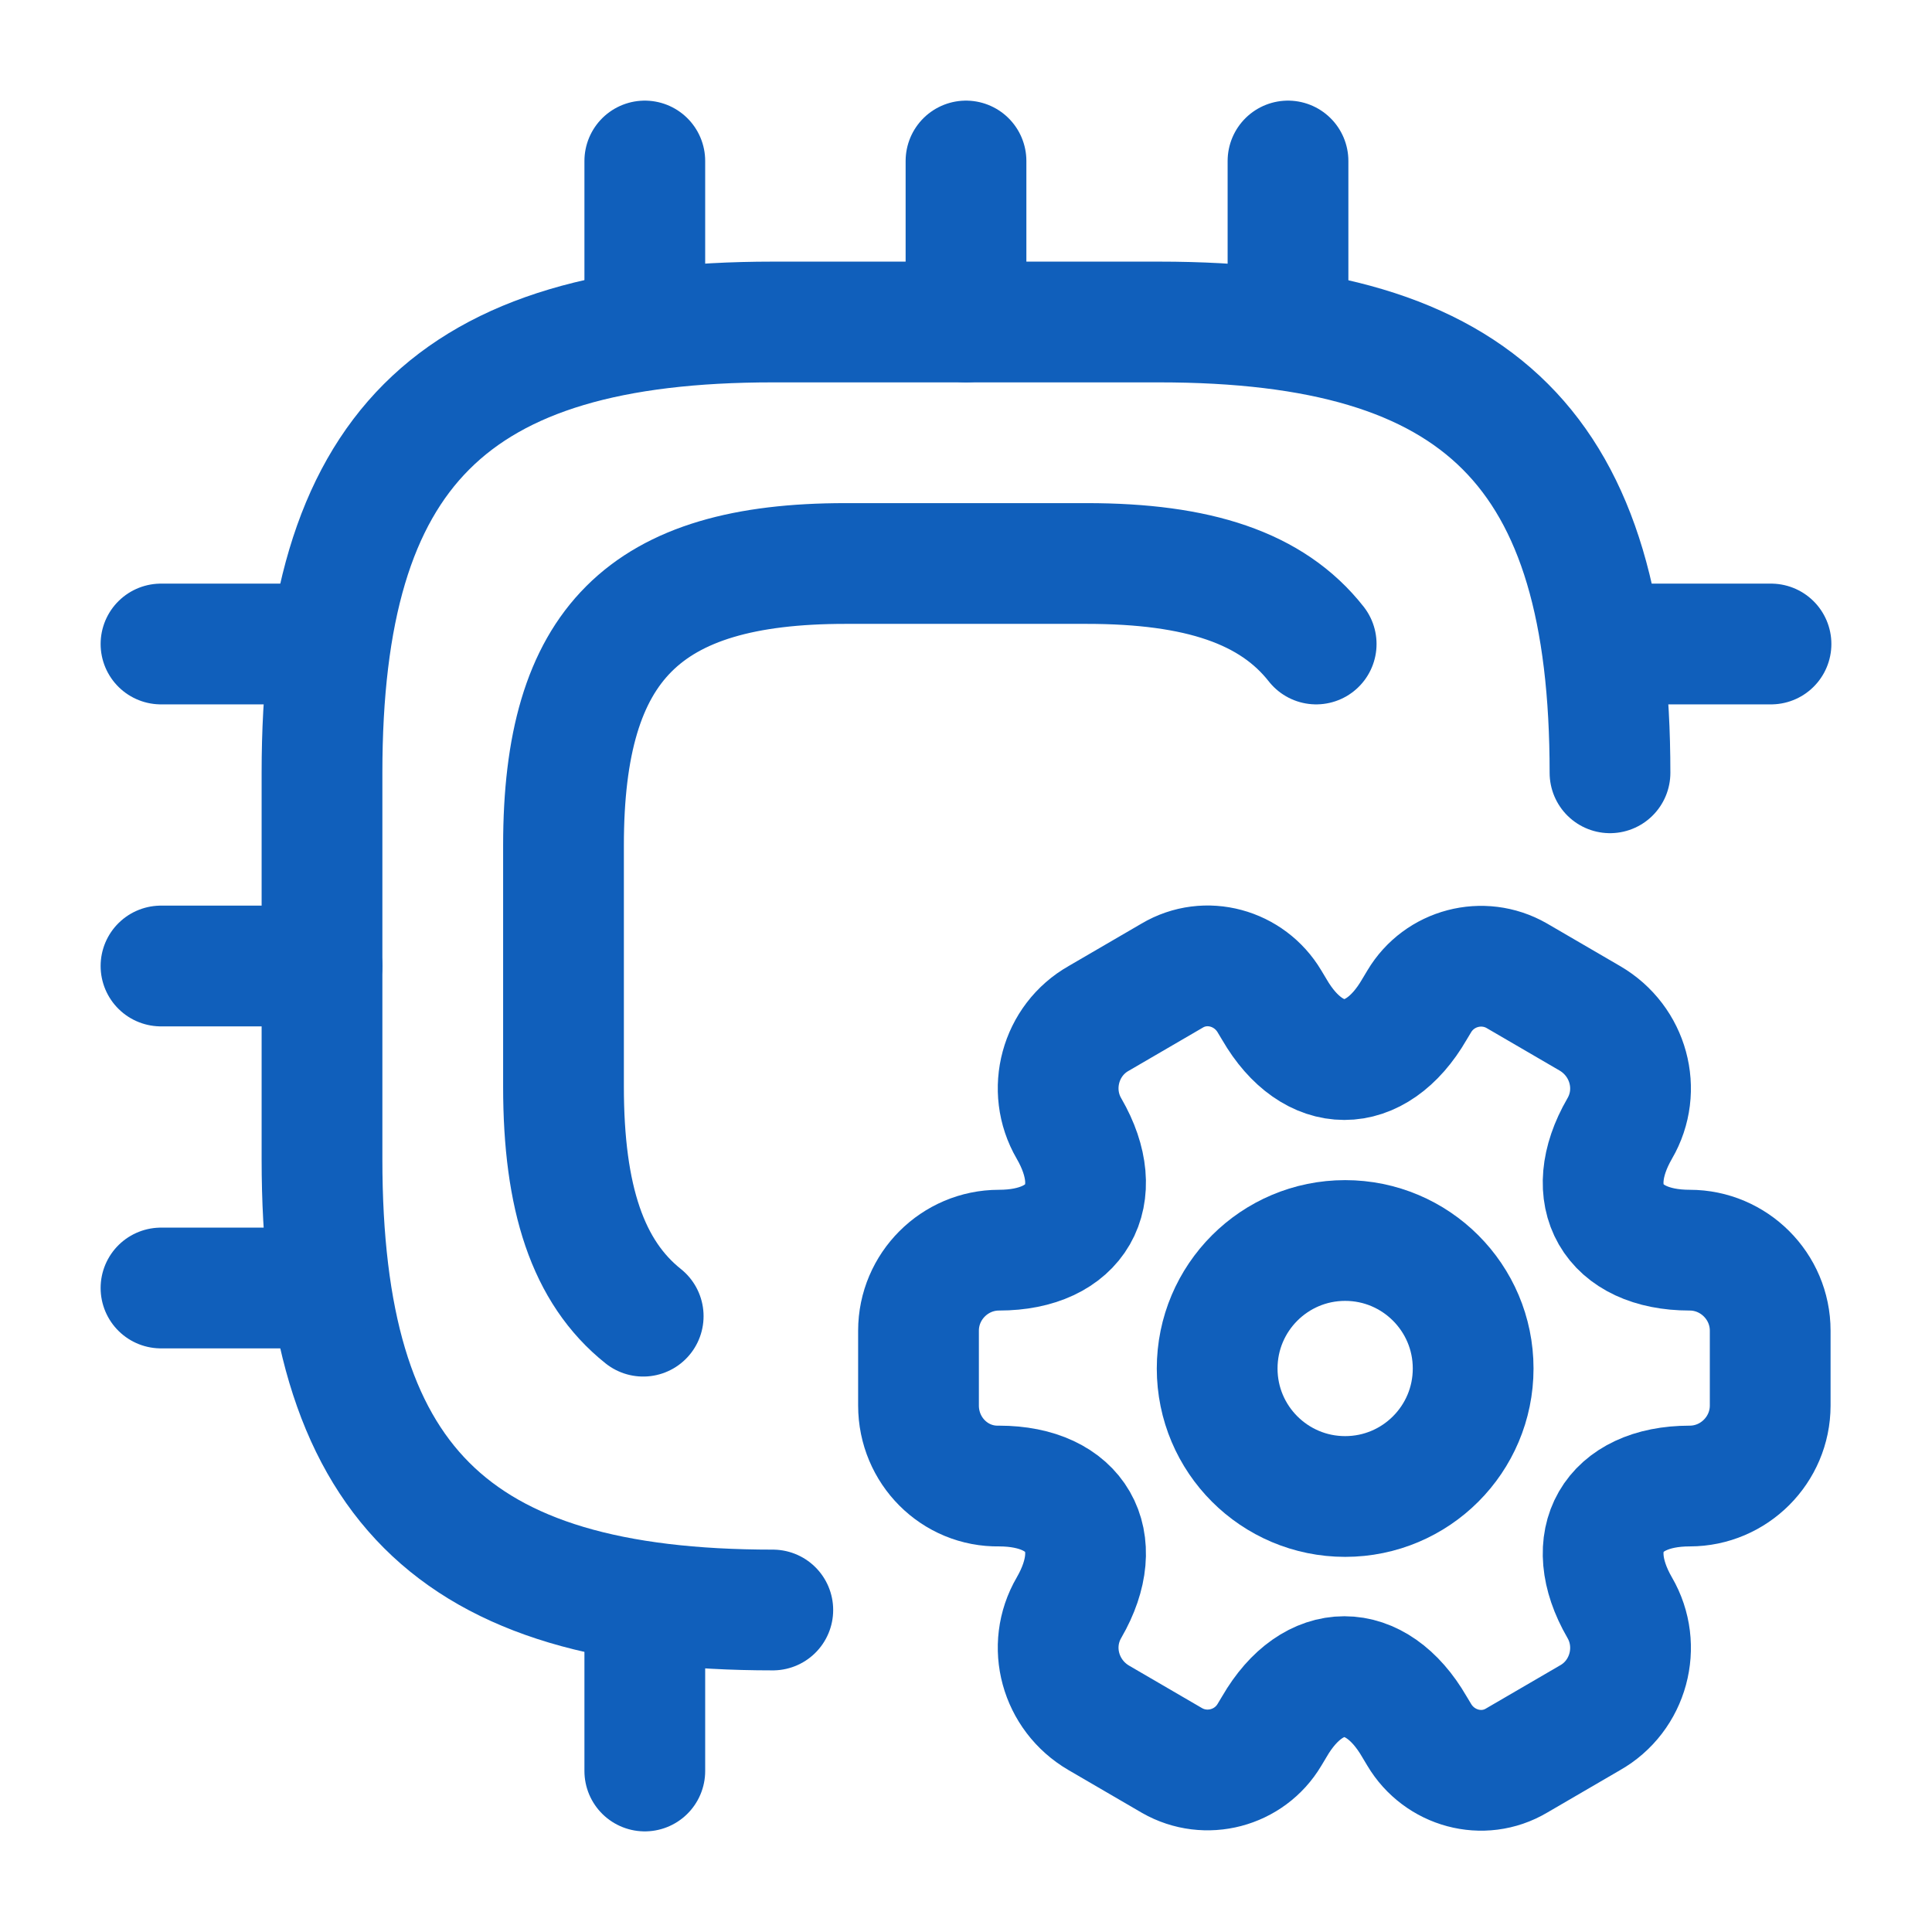
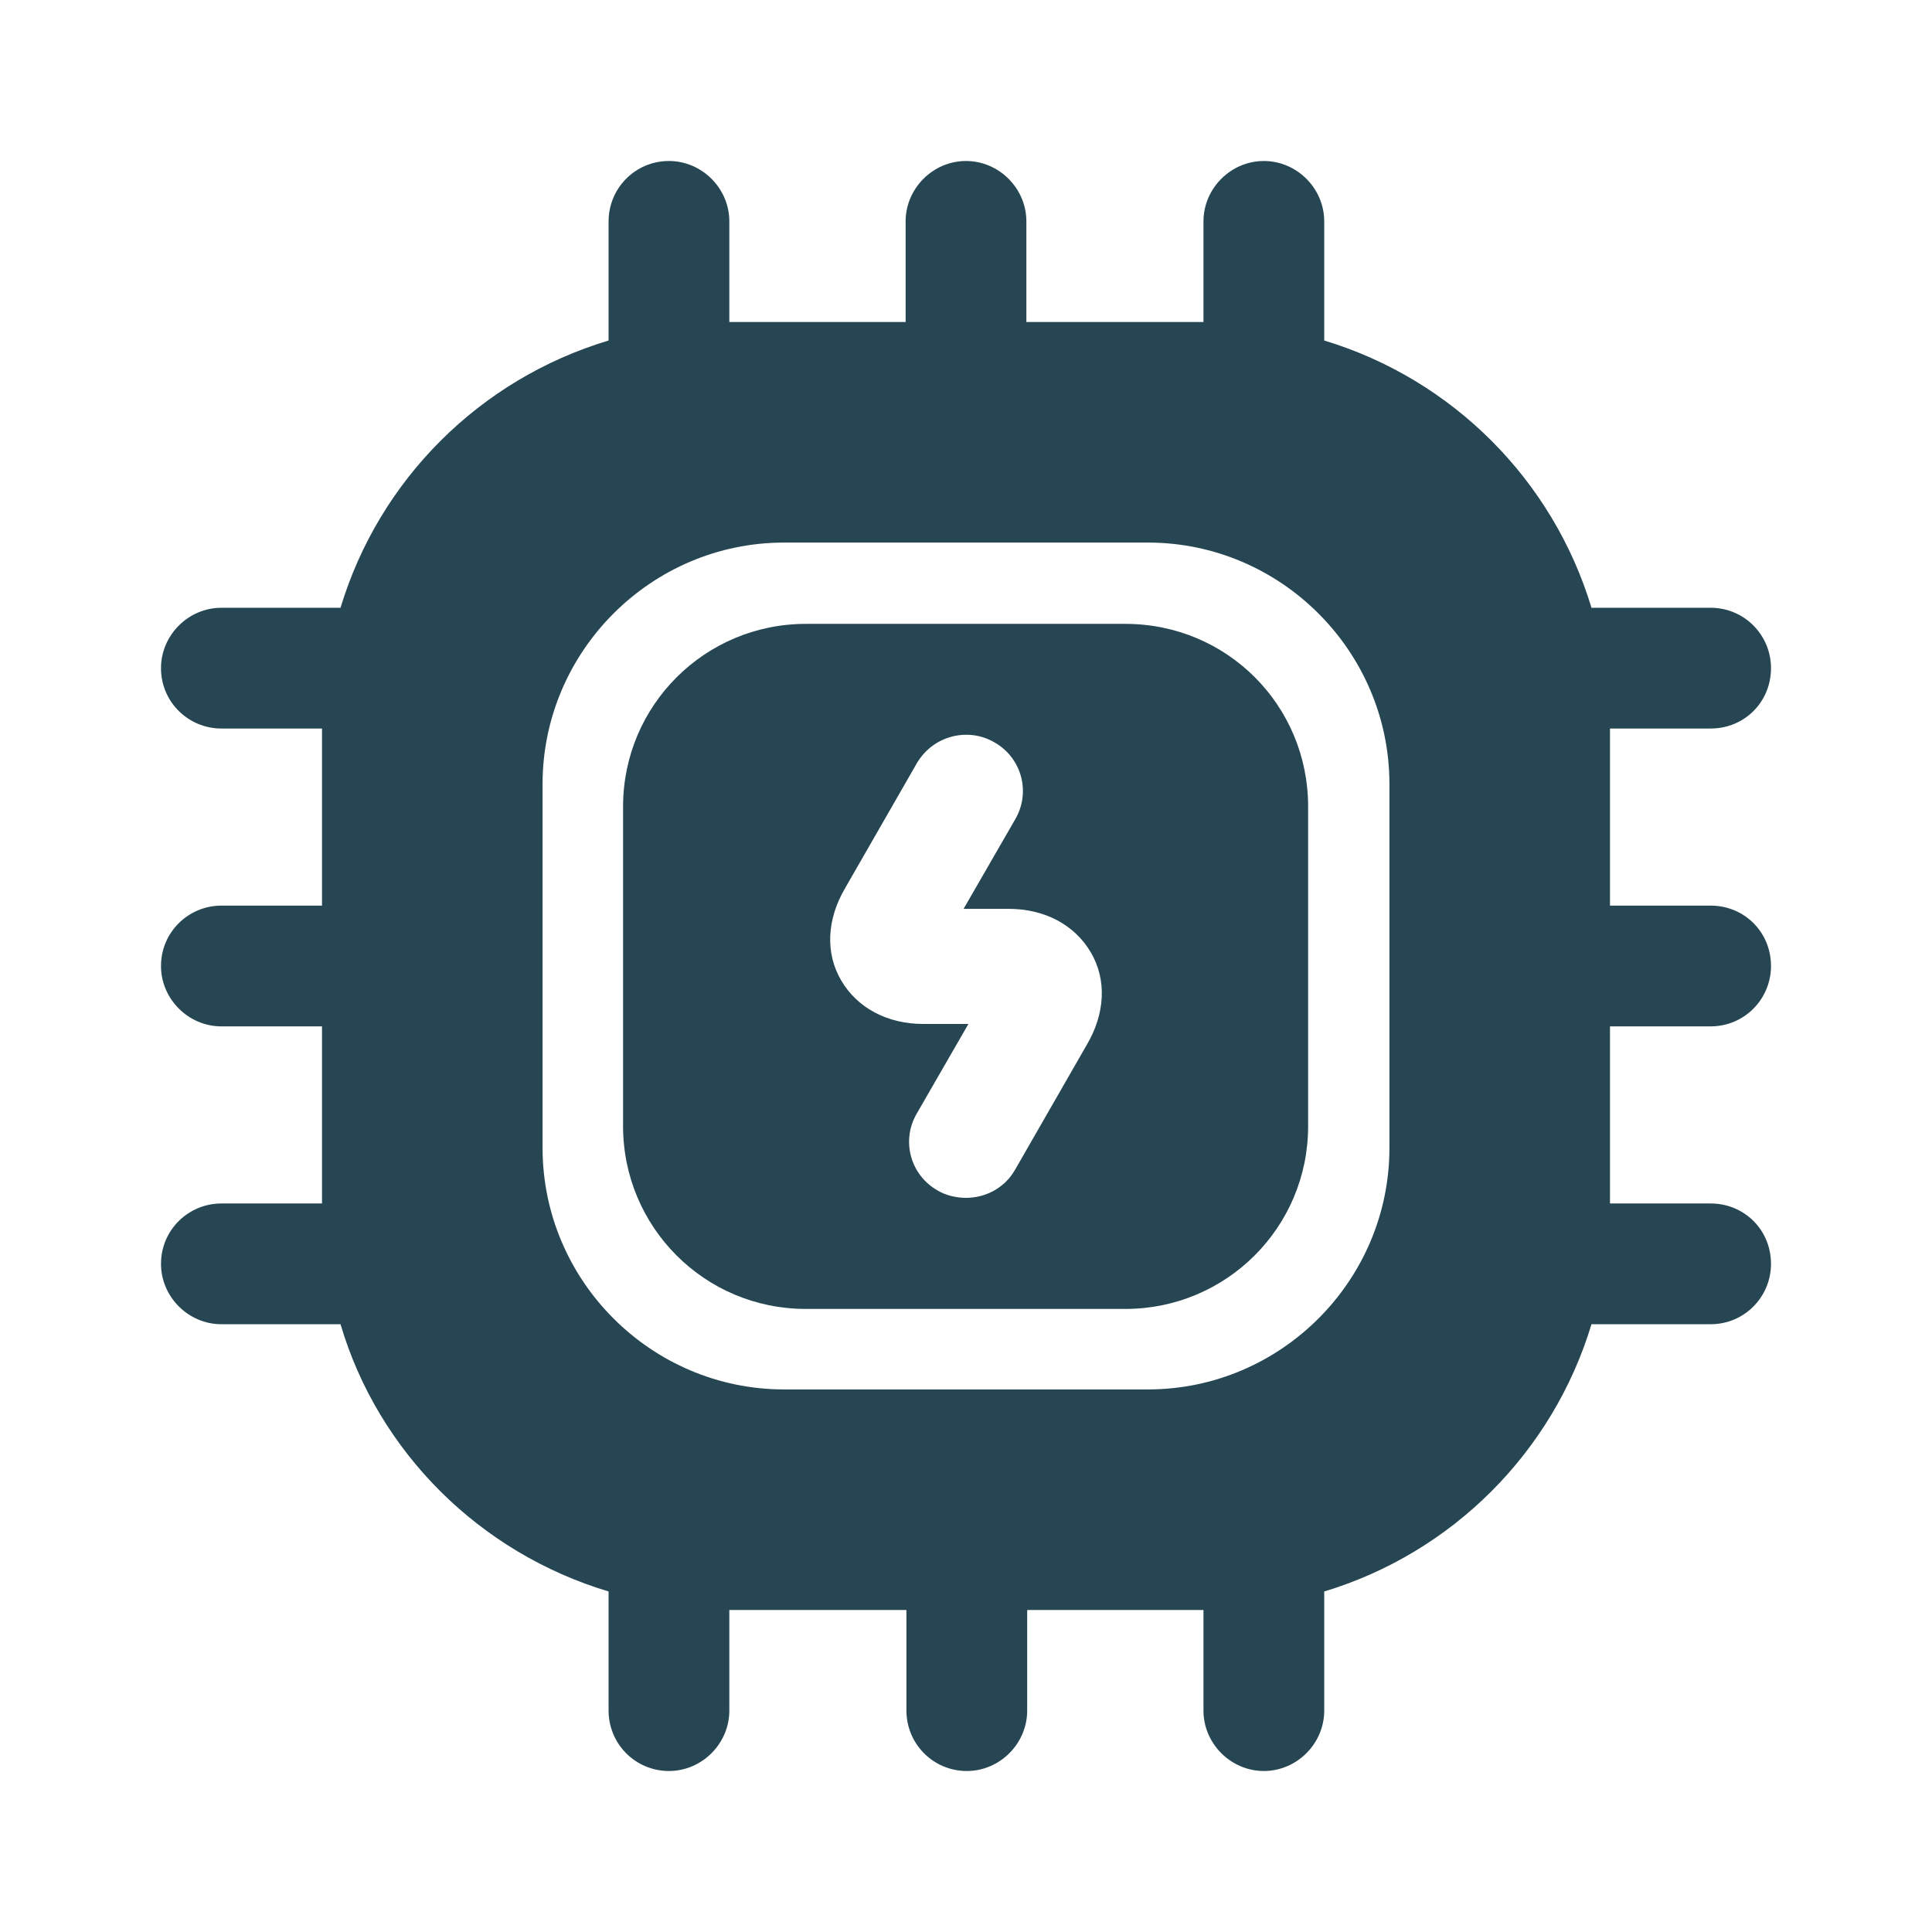
<svg xmlns="http://www.w3.org/2000/svg" width="24" height="24" viewBox="0 0 24 24" fill="none">
-   <path d="M20 9.6C20 5.6 18.4 4 14.4 4H9.6C5.6 4 4 5.6 4 9.6V14.4C4 18.4 5.6 20 9.6 20" stroke="#105FBB" stroke-width="1.5" stroke-linecap="round" stroke-linejoin="round" />
-   <path d="M16.35 8C15.8 7.3 14.88 7 13.5 7H10.5C8 7 7 8 7 10.5V13.5C7 14.88 7.3 15.8 7.99 16.35" stroke="#105FBB" stroke-width="1.5" stroke-linecap="round" stroke-linejoin="round" />
-   <path d="M8.01 4V2" stroke="#105FBB" stroke-width="1.5" stroke-linecap="round" stroke-linejoin="round" />
-   <path d="M12 4V2" stroke="#105FBB" stroke-width="1.5" stroke-linecap="round" stroke-linejoin="round" />
-   <path d="M16 4V2" stroke="#105FBB" stroke-width="1.5" stroke-linecap="round" stroke-linejoin="round" />
-   <path d="M20 8H22" stroke="#105FBB" stroke-width="1.5" stroke-linecap="round" stroke-linejoin="round" />
-   <path d="M8.01 20V22" stroke="#105FBB" stroke-width="1.5" stroke-linecap="round" stroke-linejoin="round" />
-   <path d="M2 8H4" stroke="#105FBB" stroke-width="1.5" stroke-linecap="round" stroke-linejoin="round" />
-   <path d="M2 12H4" stroke="#105FBB" stroke-width="1.5" stroke-linecap="round" stroke-linejoin="round" />
-   <path d="M2 16H4" stroke="#105FBB" stroke-width="1.5" stroke-linecap="round" stroke-linejoin="round" />
-   <path d="M16.71 18.59C17.588 18.59 18.3 17.878 18.3 17C18.3 16.122 17.588 15.41 16.71 15.41C15.832 15.41 15.12 16.122 15.12 17C15.12 17.878 15.832 18.59 16.71 18.59Z" stroke="#105FBB" stroke-width="1.5" stroke-miterlimit="10" stroke-linecap="round" stroke-linejoin="round" />
-   <path d="M11.41 17.46V16.53C11.41 15.98 11.86 15.53 12.41 15.53C13.37 15.53 13.76 14.85 13.28 14.02C13 13.54 13.17 12.92 13.65 12.65L14.56 12.12C14.98 11.87 15.52 12.02 15.77 12.44L15.83 12.54C16.31 13.37 17.09 13.37 17.57 12.54L17.63 12.44C17.88 12.02 18.42 11.88 18.84 12.12L19.75 12.65C20.23 12.93 20.4 13.54 20.12 14.02C19.64 14.85 20.03 15.53 20.99 15.53C21.54 15.53 21.99 15.98 21.99 16.53V17.46C21.99 18.01 21.54 18.46 20.99 18.46C20.03 18.46 19.64 19.14 20.12 19.97C20.4 20.45 20.23 21.07 19.75 21.34L18.84 21.87C18.42 22.12 17.88 21.97 17.63 21.55L17.57 21.45C17.09 20.62 16.31 20.62 15.83 21.45L15.77 21.55C15.52 21.97 14.98 22.11 14.56 21.87L13.65 21.34C13.17 21.06 13 20.45 13.28 19.97C13.76 19.14 13.37 18.46 12.41 18.46C11.86 18.47 11.41 18.02 11.41 17.46Z" stroke="#105FBB" stroke-width="1.5" stroke-miterlimit="10" stroke-linecap="round" stroke-linejoin="round" />
+   <path d="M13.98 7.75H10.01C8.76 7.75 7.74 8.76 7.74 10.02V13.99C7.74 15.24 8.75 16.26 10.01 16.26H13.98C15.23 16.26 16.25 15.25 16.25 13.99V10.02C16.25 8.76 15.24 7.75 13.98 7.75ZM13.5 12.98L12.61 14.53C12.48 14.76 12.24 14.88 12 14.88C11.88 14.88 11.75 14.85 11.65 14.79C11.31 14.6 11.19 14.17 11.39 13.83L12.03 12.72H11.47C11.02 12.72 10.65 12.52 10.45 12.18C10.25 11.84 10.27 11.42 10.5 11.03L11.39 9.48C11.59 9.14 12.02 9.03 12.35 9.22C12.69 9.41 12.81 9.84 12.61 10.18L11.97 11.29H12.53C12.98 11.29 13.35 11.49 13.55 11.83C13.75 12.17 13.73 12.59 13.5 12.98Z" fill="#264653" />
+   <path d="M21.25 12.75C21.67 12.75 22 12.41 22 12C22 11.58 21.67 11.25 21.25 11.25H20V9.05H21.25C21.67 9.05 22 8.72 22 8.3C22 7.89 21.67 7.55 21.25 7.55H19.77C19.29 5.96 18.04 4.71 16.45 4.23V2.75C16.45 2.34 16.11 2 15.7 2C15.29 2 14.95 2.34 14.95 2.75V4H12.75V2.75C12.75 2.34 12.41 2 12 2C11.59 2 11.25 2.34 11.25 2.75V4H9.06V2.75C9.06 2.34 8.72 2 8.31 2C7.89 2 7.56 2.34 7.56 2.75V4.23C5.96 4.71 4.71 5.96 4.23 7.55H2.75C2.34 7.55 2 7.89 2 8.3C2 8.72 2.34 9.05 2.75 9.05H4V11.25H2.75C2.34 11.25 2 11.58 2 12C2 12.41 2.34 12.75 2.75 12.75H4V14.95H2.75C2.34 14.95 2 15.28 2 15.7C2 16.11 2.34 16.45 2.75 16.45H4.23C4.7 18.04 5.96 19.29 7.56 19.77V21.25C7.56 21.66 7.89 22 8.31 22C8.72 22 9.06 21.66 9.06 21.25V20H11.26V21.25C11.26 21.66 11.59 22 12.01 22C12.42 22 12.76 21.66 12.76 21.25V20H14.95V21.25C14.95 21.66 15.29 22 15.7 22C16.11 22 16.45 21.66 16.45 21.25V19.77C18.04 19.29 19.29 18.04 19.77 16.45H21.25C21.67 16.45 22 16.11 22 15.7C22 15.28 21.67 14.95 21.25 14.95H20V12.75H21.25ZM17.26 14.26C17.26 15.91 15.91 17.26 14.26 17.26H9.74C8.09 17.26 6.74 15.91 6.74 14.26V9.74C6.74 8.09 8.09 6.74 9.74 6.74H14.26C15.91 6.74 17.26 8.09 17.26 9.74V14.26Z" fill="#264653" />
</svg>
